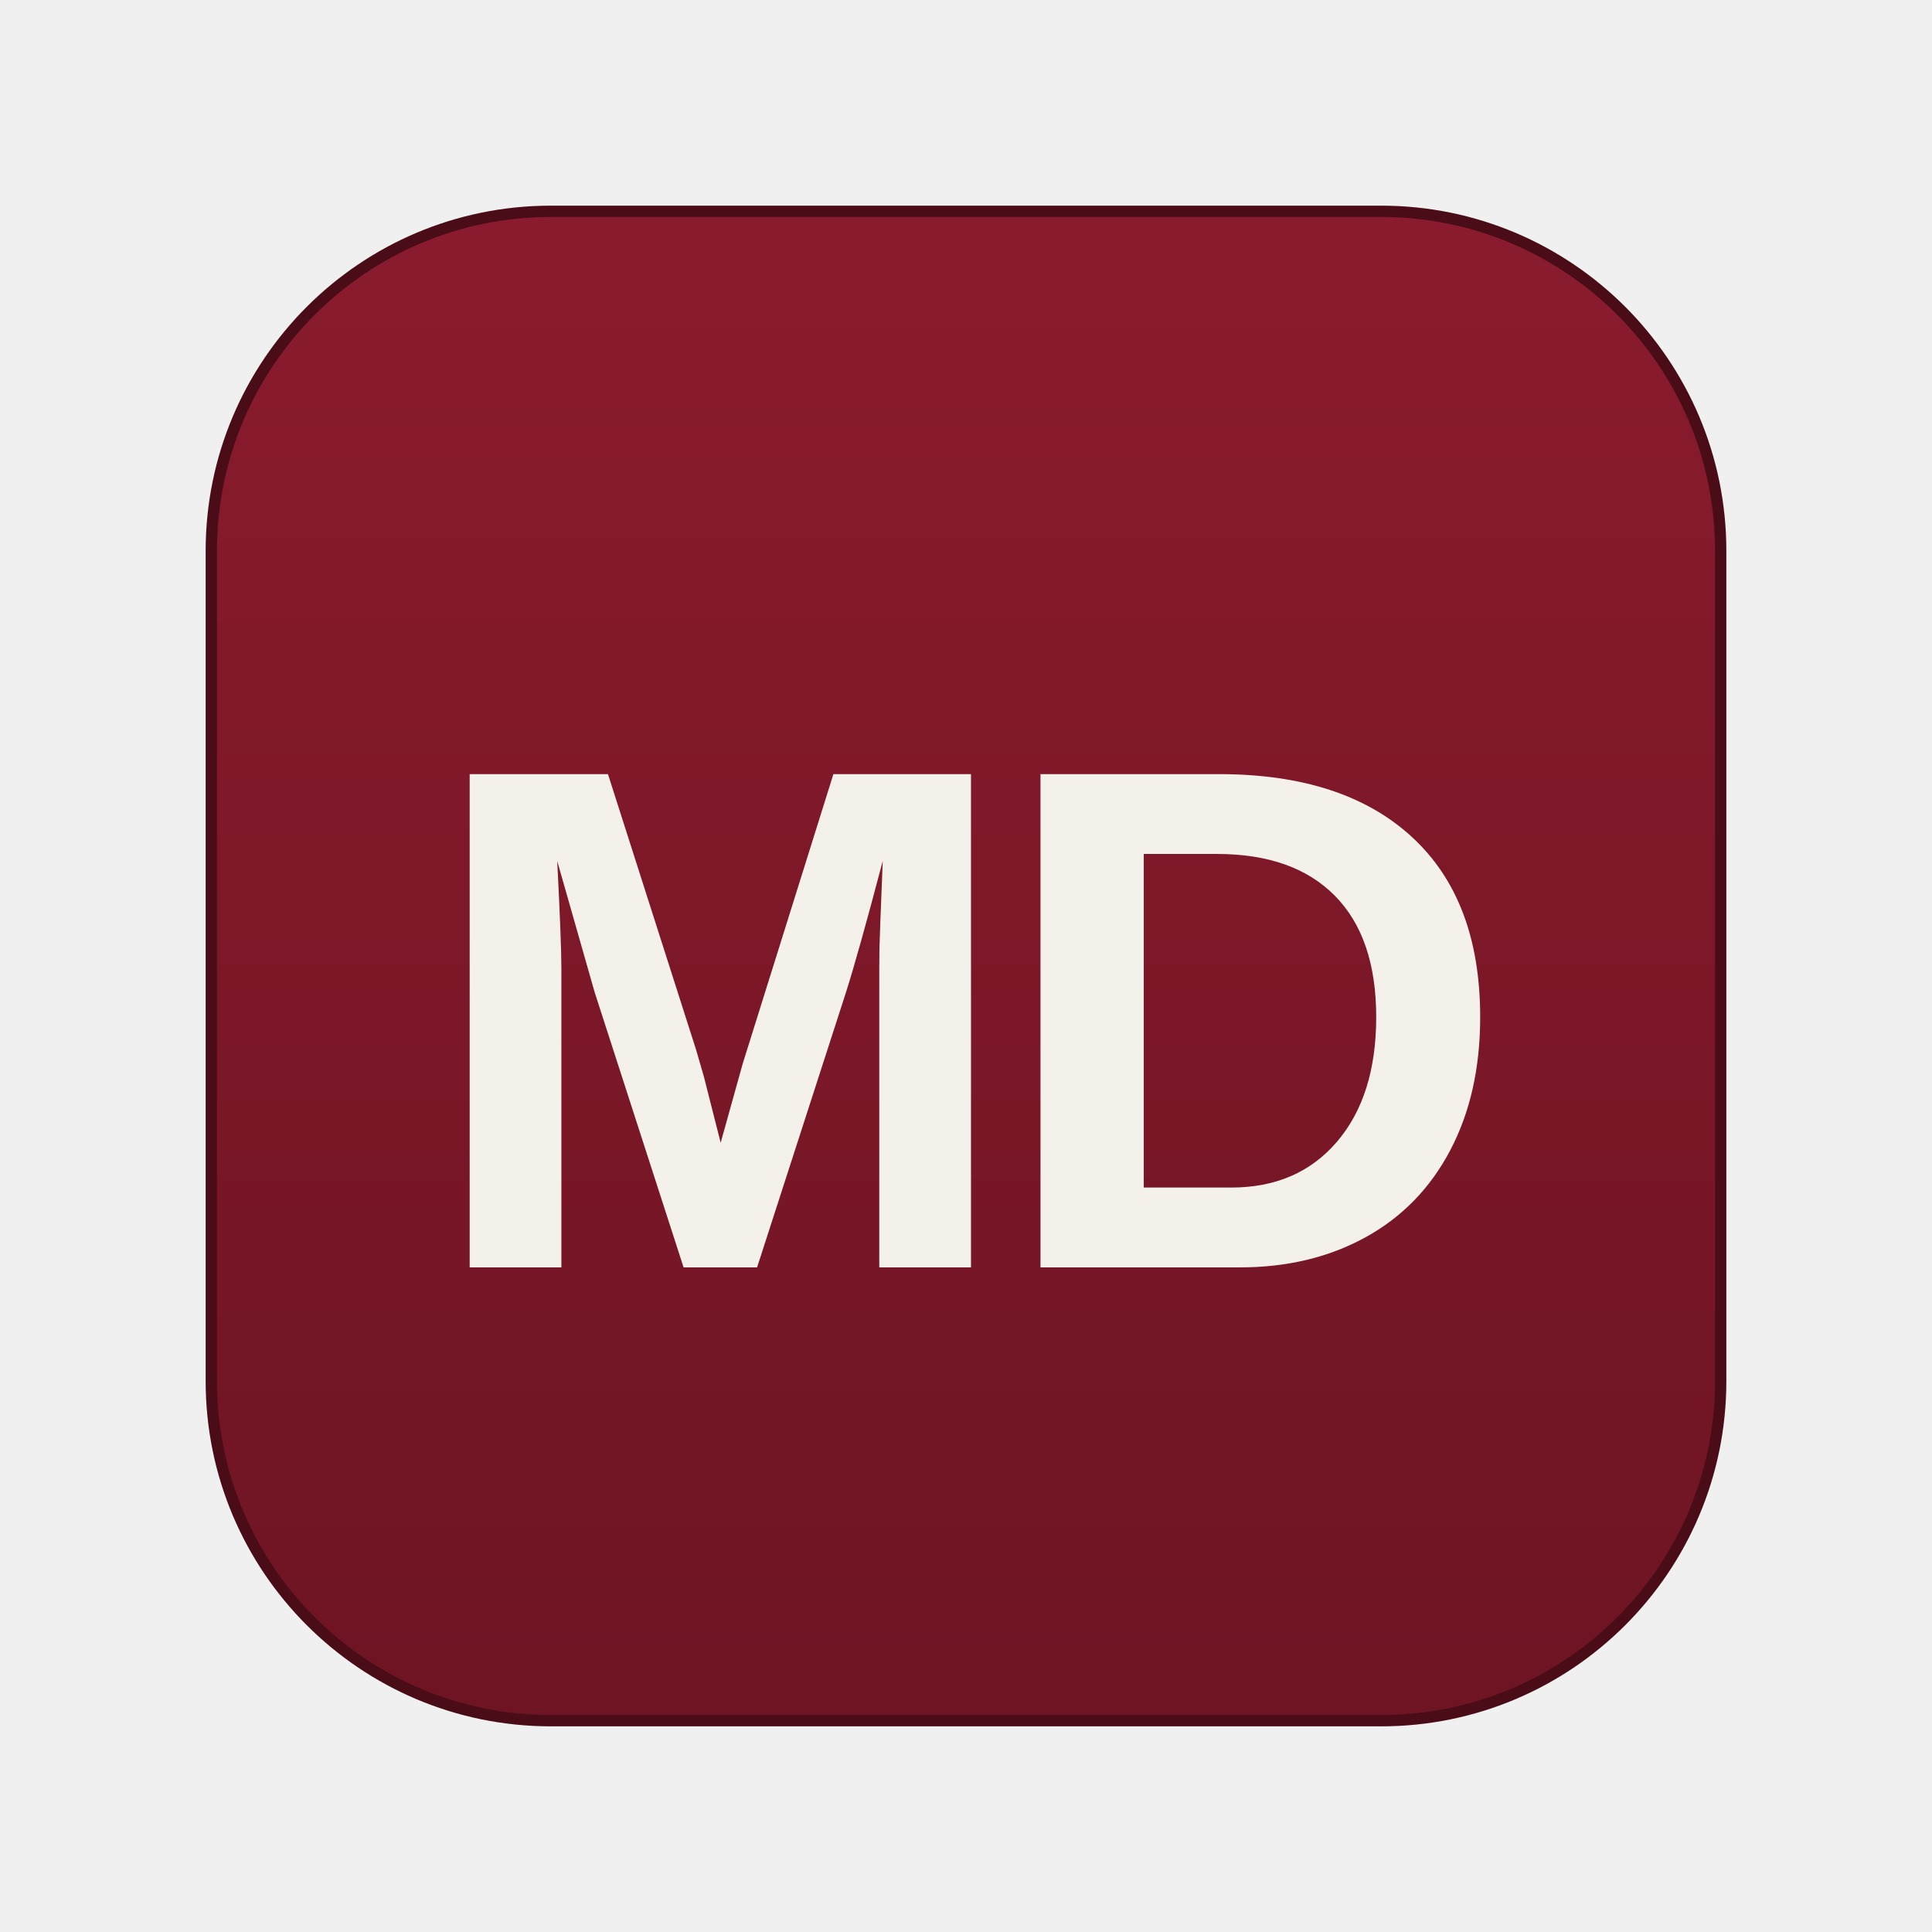
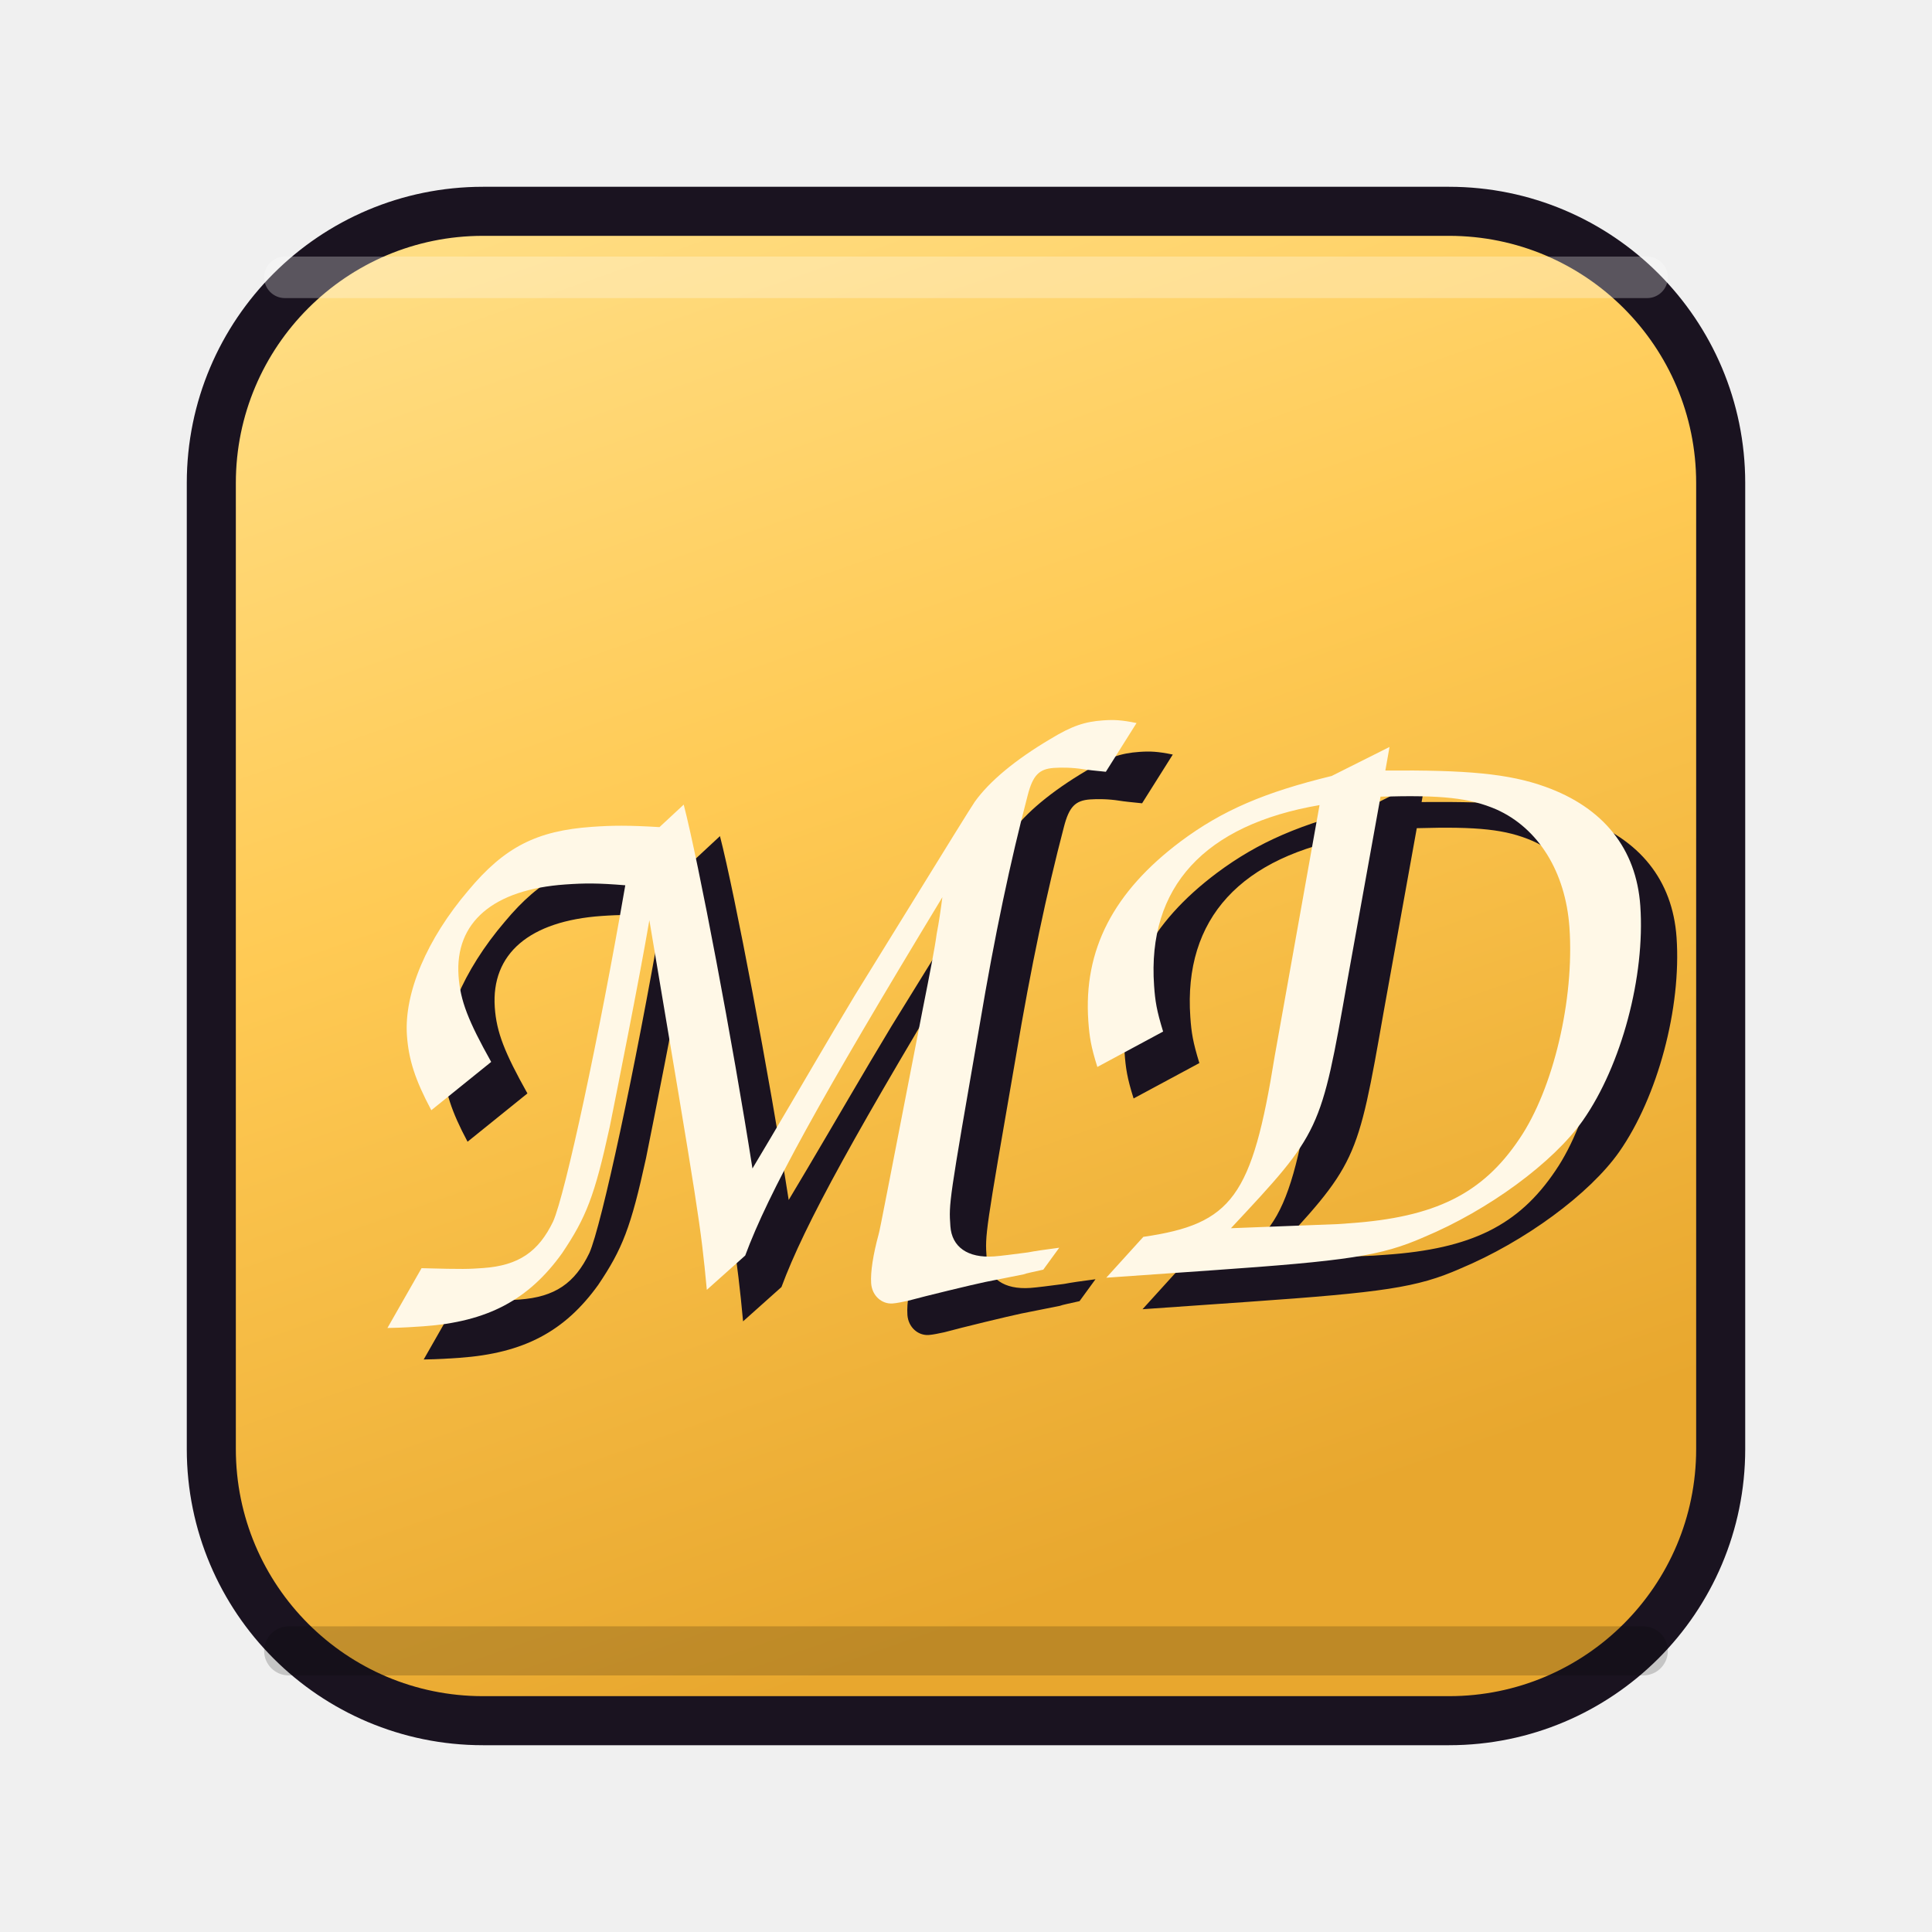
<svg xmlns="http://www.w3.org/2000/svg" width="1024" height="1024" viewBox="0 0 1024 1024">
  <defs>
-     <linearGradient id="g" x1="0" y1="0" x2="0" y2="1">
-       <stop offset="0" stop-color="#8A1B2E" />
-       <stop offset="1" stop-color="#6E1423" />
+     <linearGradient id="g" x1="0" y1="0" x2="0.35" y2="1">
+       <stop offset="0" stop-color="#FFE08A" />
+       <stop offset="0.45" stop-color="#FFCA54" />
+       <stop offset="1" stop-color="#E8A72E" />
    </linearGradient>
  </defs>
-   <rect x="112" y="112" width="800" height="800" rx="180" fill="url(#g)" />
-   <rect x="112" y="112" width="800" height="800" rx="180" fill="none" stroke="#4A0D17" stroke-width="6" />
-   <text x="512" y="540" font-family="'Arial Black','Helvetica Neue',Arial,sans-serif" font-size="380" font-weight="900" fill="#F4F1EA" text-anchor="middle" dominant-baseline="central" letter-spacing="-14">MD</text>
+   <rect x="112" y="112" width="800" height="800" rx="144" fill="url(#g)" stroke="#1A1320" stroke-width="26" />
+   <rect x="140" y="136" width="744" height="22" rx="11" fill="#FFFFFF" opacity="0.28" />
+   <rect x="140" y="862" width="744" height="26" rx="13" fill="#000000" opacity="0.18" />
+   <g transform="rotate(-4 512 512)">
+     <text x="524" y="700" text-anchor="middle" font-family="Lobster, cursive" font-size="440" fill="#1A1320">MD</text>
+     <text x="506" y="682" text-anchor="middle" font-family="Lobster, cursive" font-size="440" fill="#FFF8E7">MD</text>
+   </g>
</svg>
